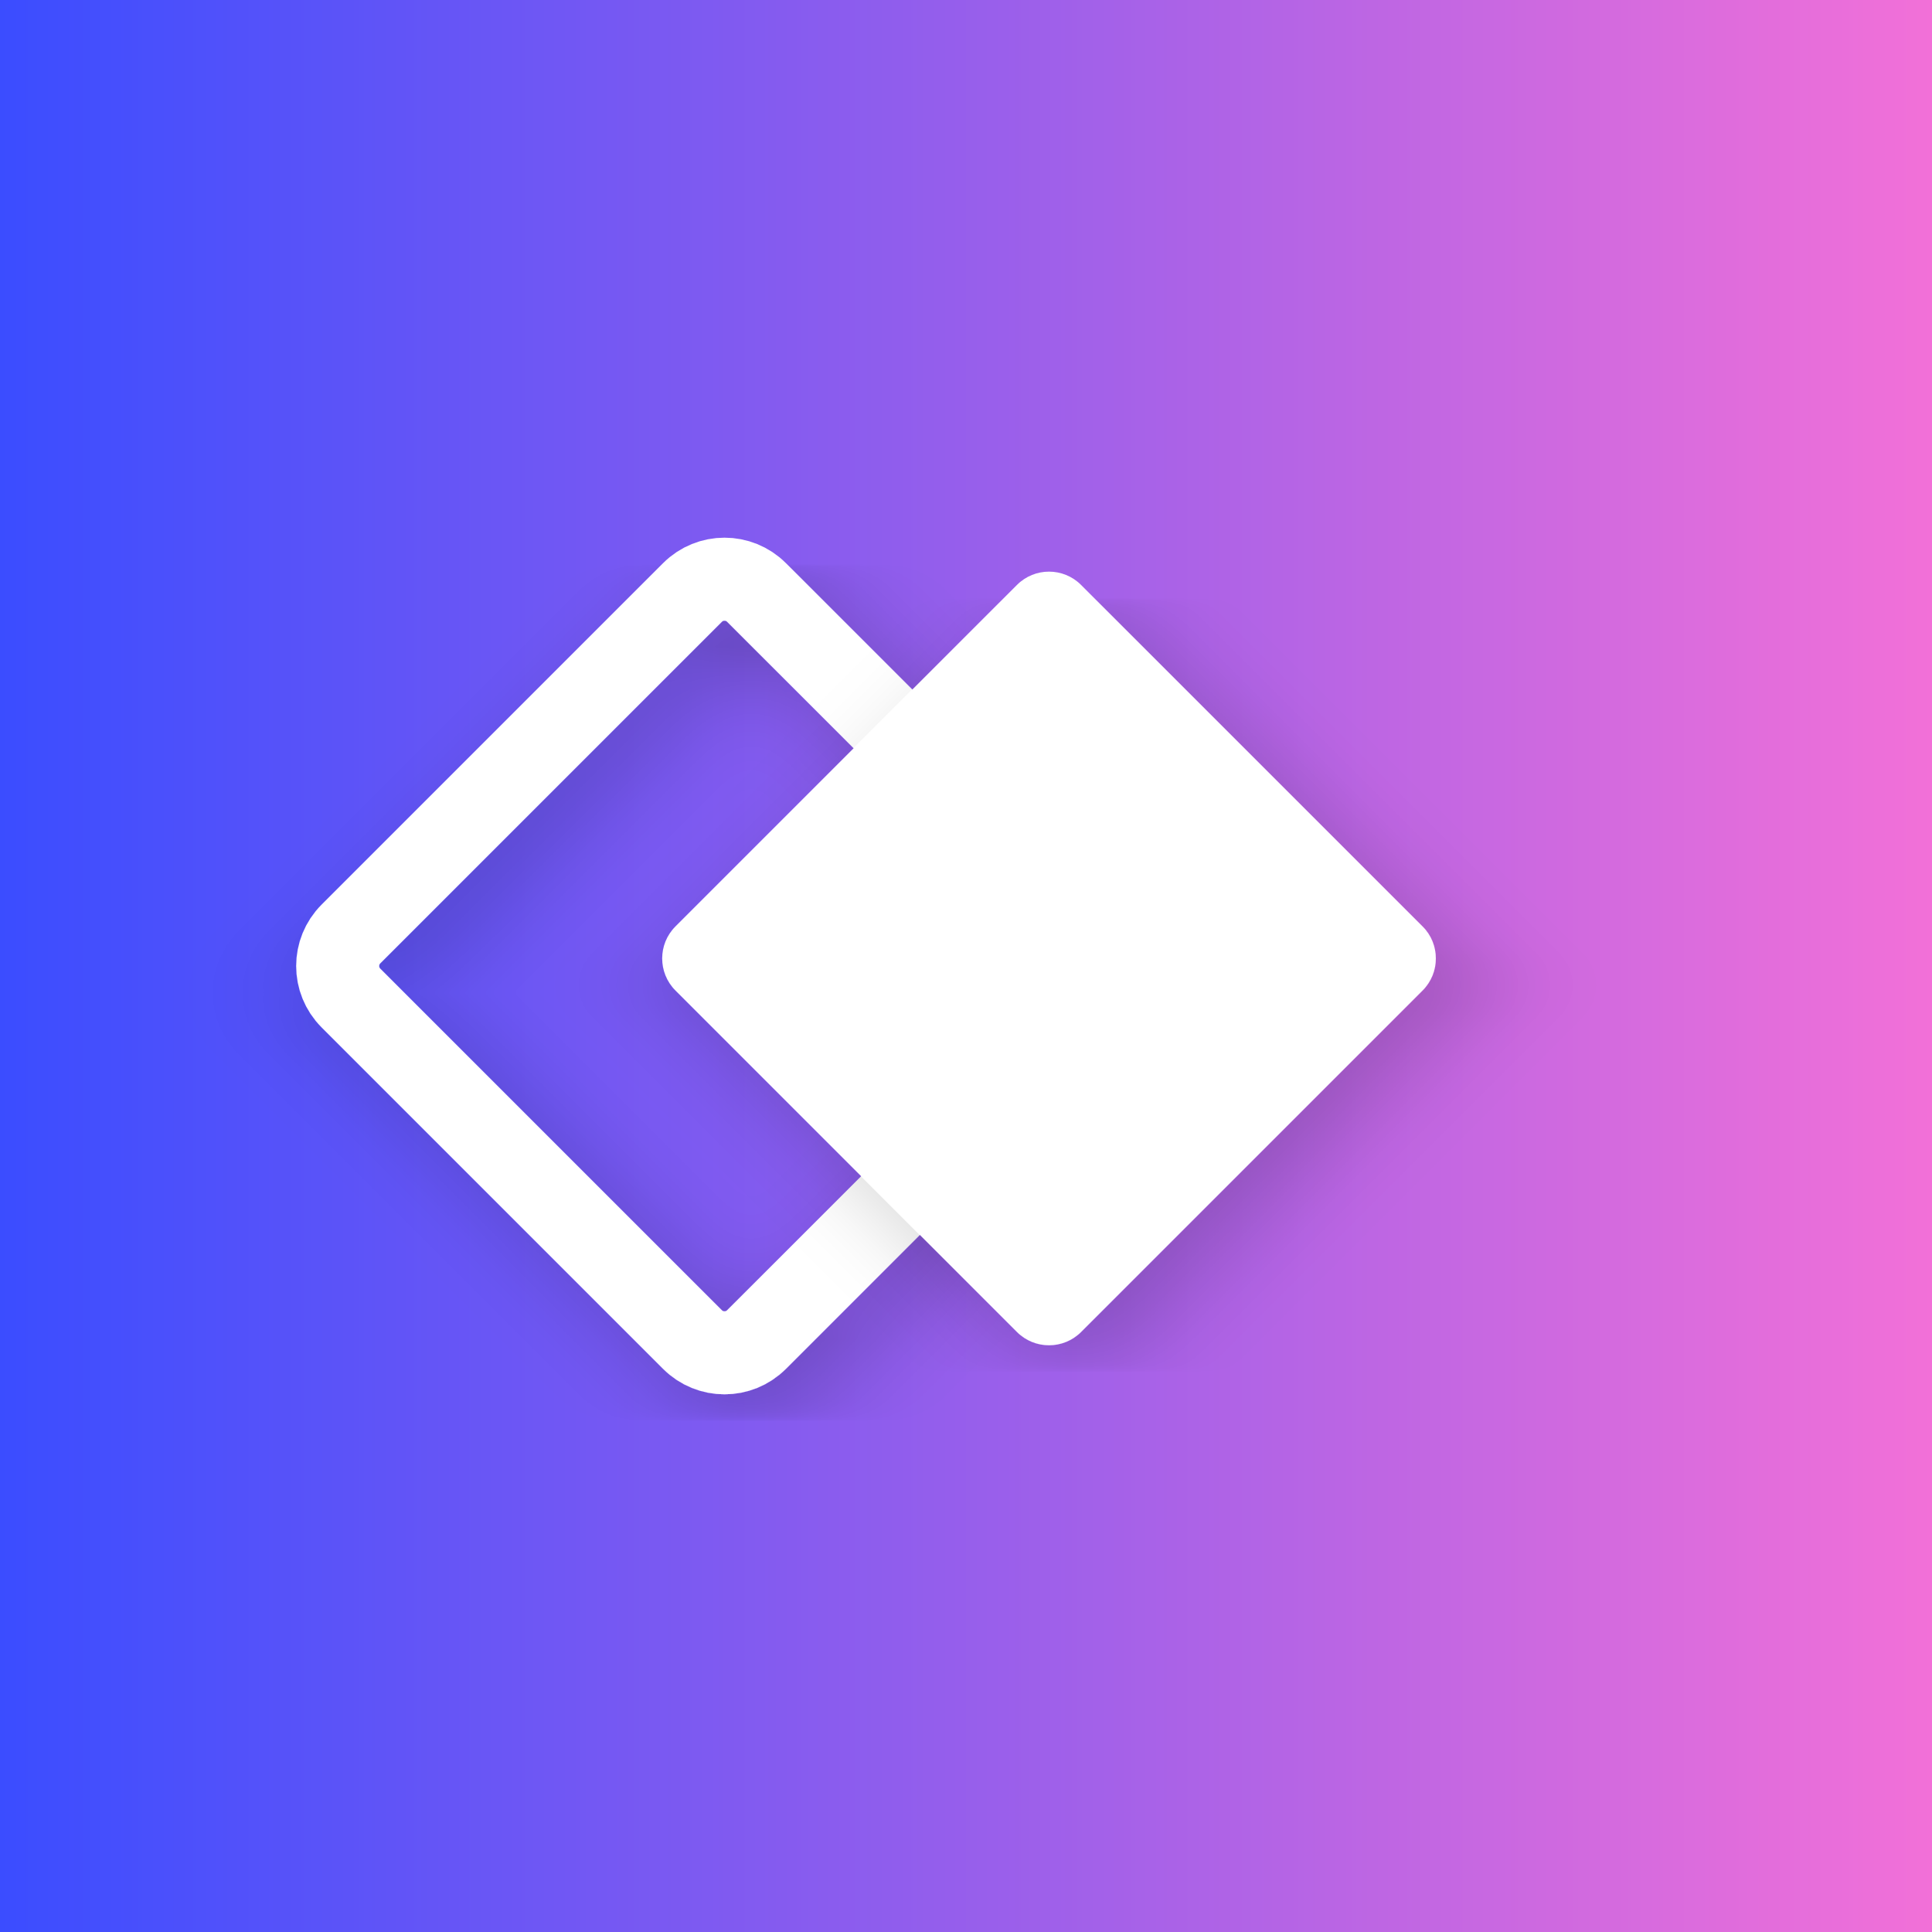
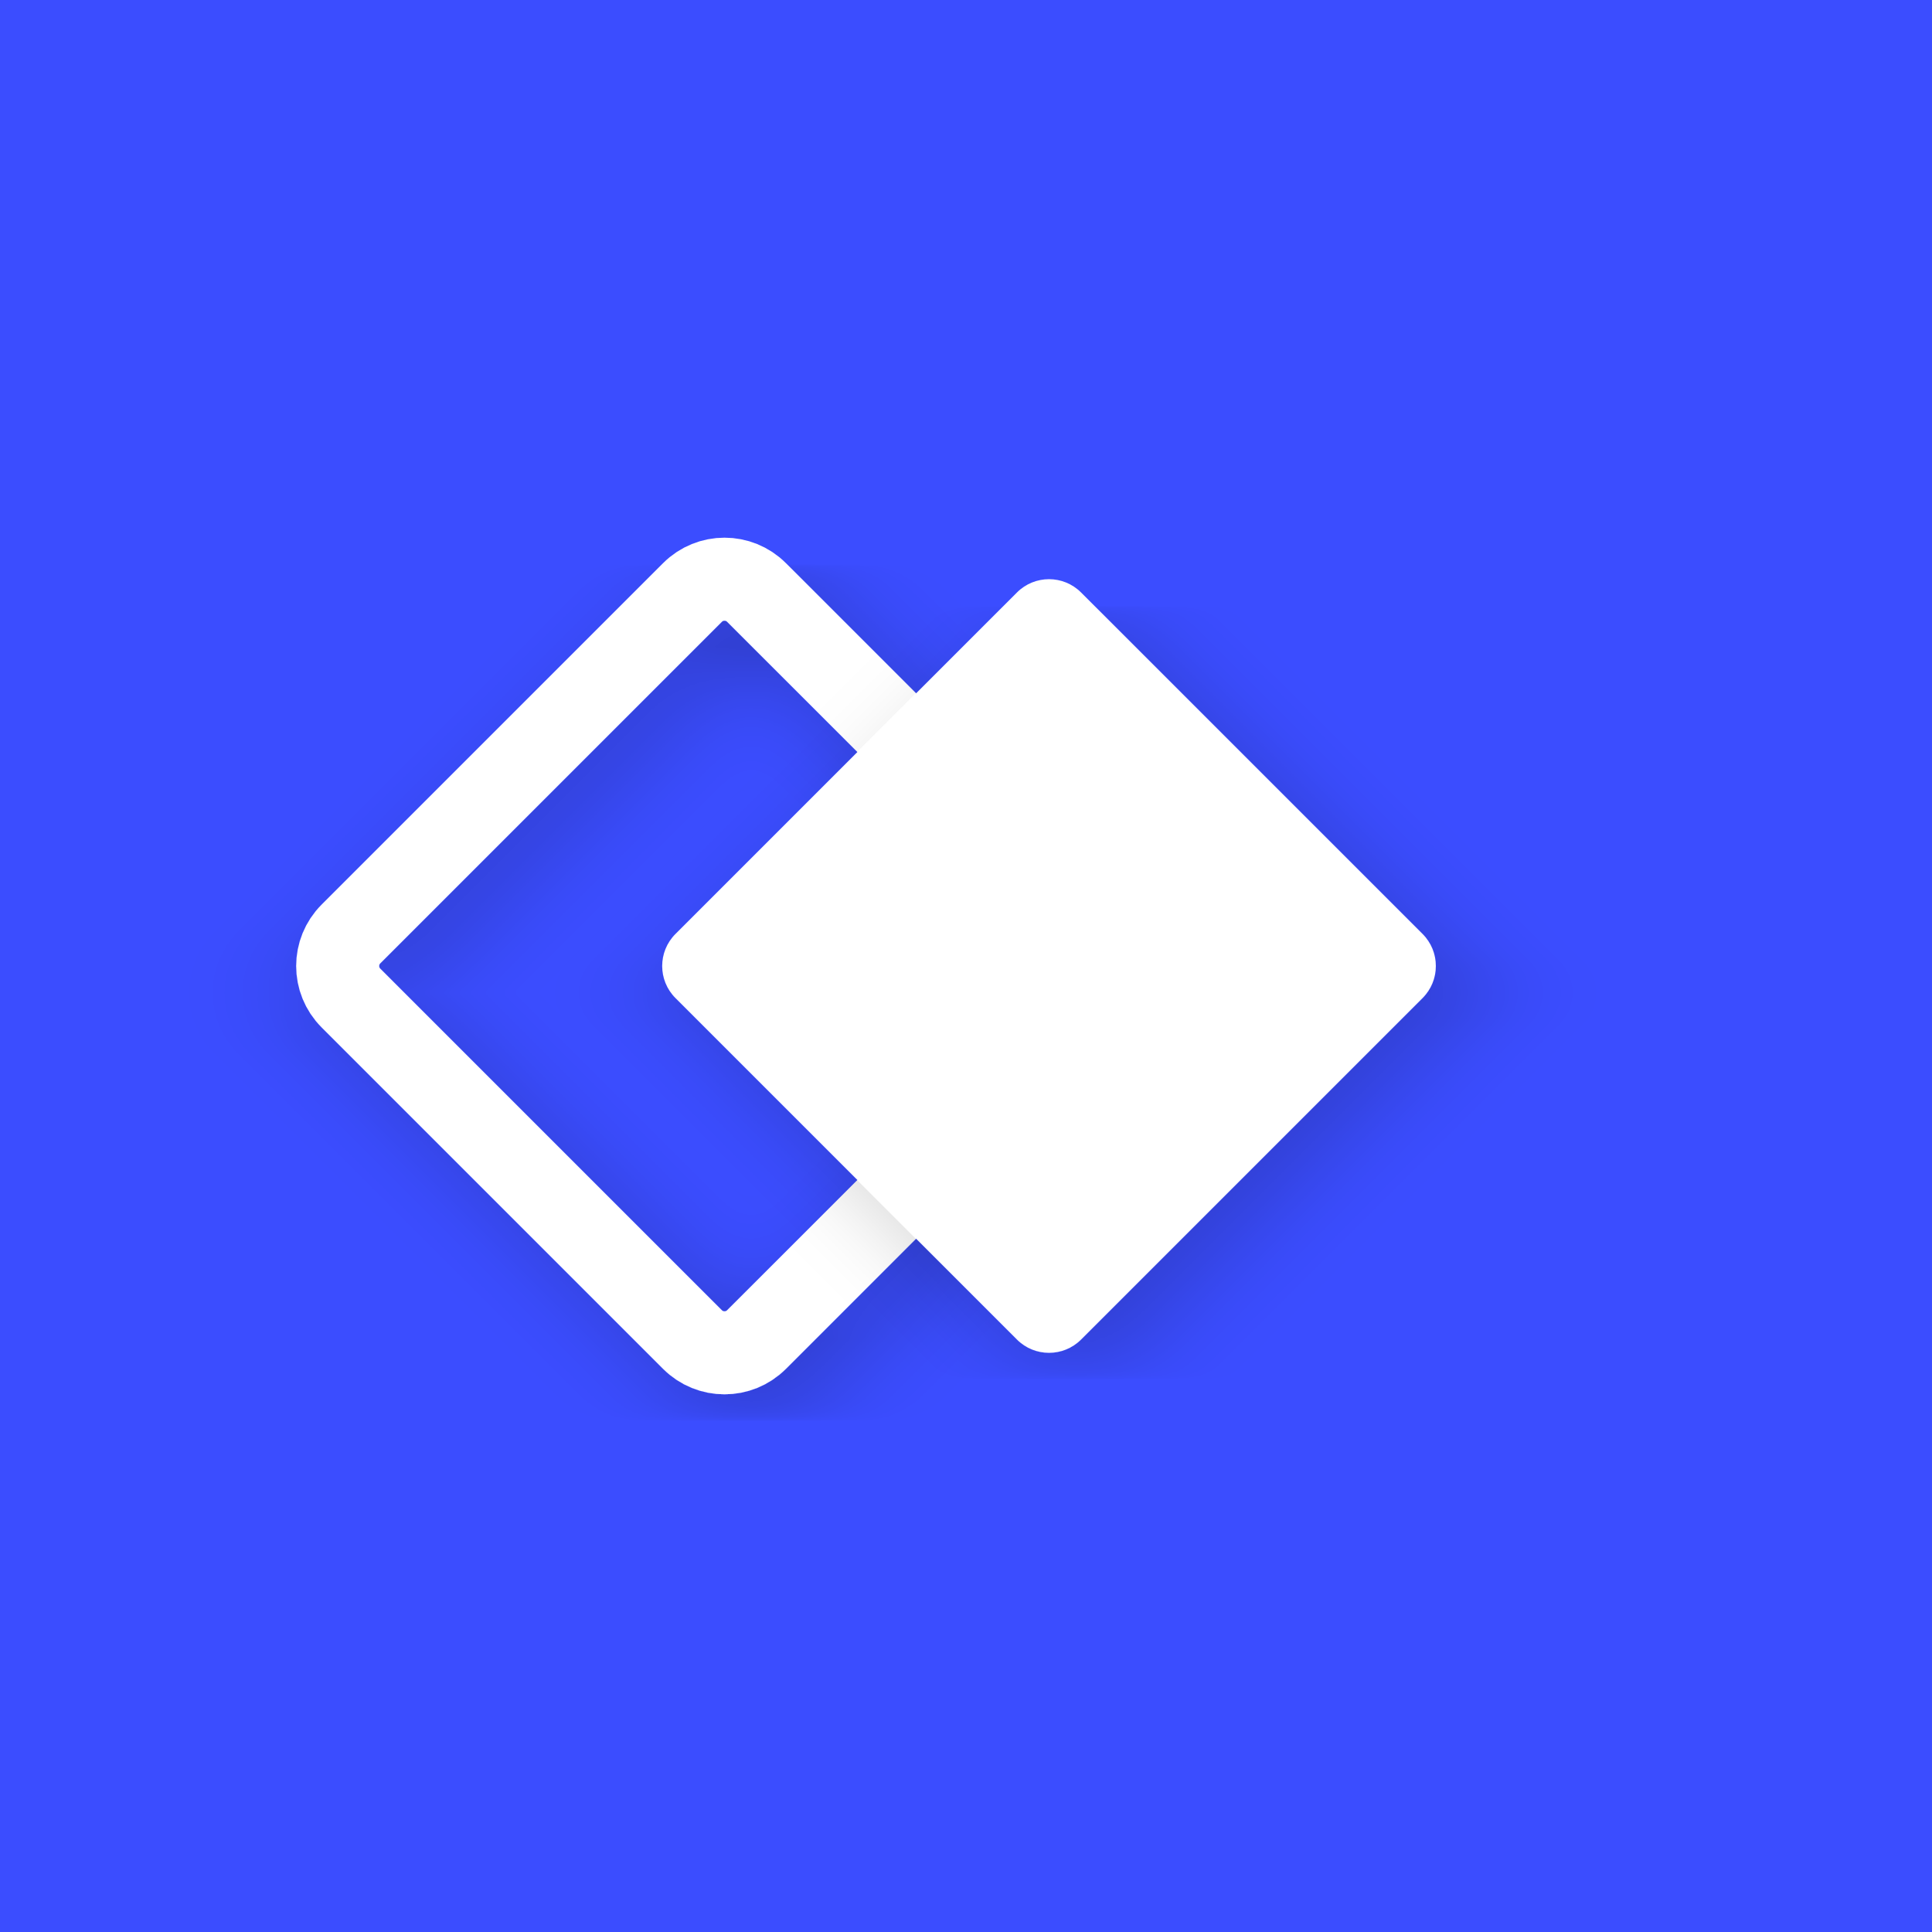
- <svg xmlns="http://www.w3.org/2000/svg" width="512" height="512" viewBox="0 0 512 512" fill="none">
+ <svg xmlns="http://www.w3.org/2000/svg" viewBox="0 0 512 512">
  <defs>
-     <linearGradient id="bg" x1="0" y1="256" x2="512" y2="256" gradientUnits="userSpaceOnUse">
+     <linearGradient id="bg" x1="0" y1="0" x2="512" y2="0">
      <stop offset="0%" stop-color="#3B4DFF" />
      <stop offset="100%" stop-color="#F270D8" />
    </linearGradient>
-     <filter id="shadow" x="-20%" y="-20%" width="140%" height="140%">
-       <feDropShadow dx="0" dy="10" stdDeviation="12" flood-color="#000000" flood-opacity="0.18" />
+     <filter id="shadow">
+       <feDropShadow dx="0" dy="10" stdDeviation="12" flood-opacity="0.18" />
    </filter>
  </defs>
-   <rect width="512" height="512" rx="0" fill="url(#bg)" />
-   <g transform="translate(192 256) rotate(-45)" filter="url(#shadow)">
+   <rect width="512" height="512" fill="url(#bg)" />
+   <g transform="translate(192 256) rotate(-45 0 0)" filter="url(#shadow)">
    <rect x="-76" y="-76" width="152" height="152" rx="12" fill="none" stroke="#FFFFFF" stroke-width="22" />
  </g>
-   <g transform="translate(278 254) rotate(-45)" filter="url(#shadow)">
+   <g transform="translate(278 256) rotate(-45 0 0)" filter="url(#shadow)">
    <rect x="-76" y="-76" width="152" height="152" rx="12" fill="#FFFFFF" />
  </g>
</svg>
